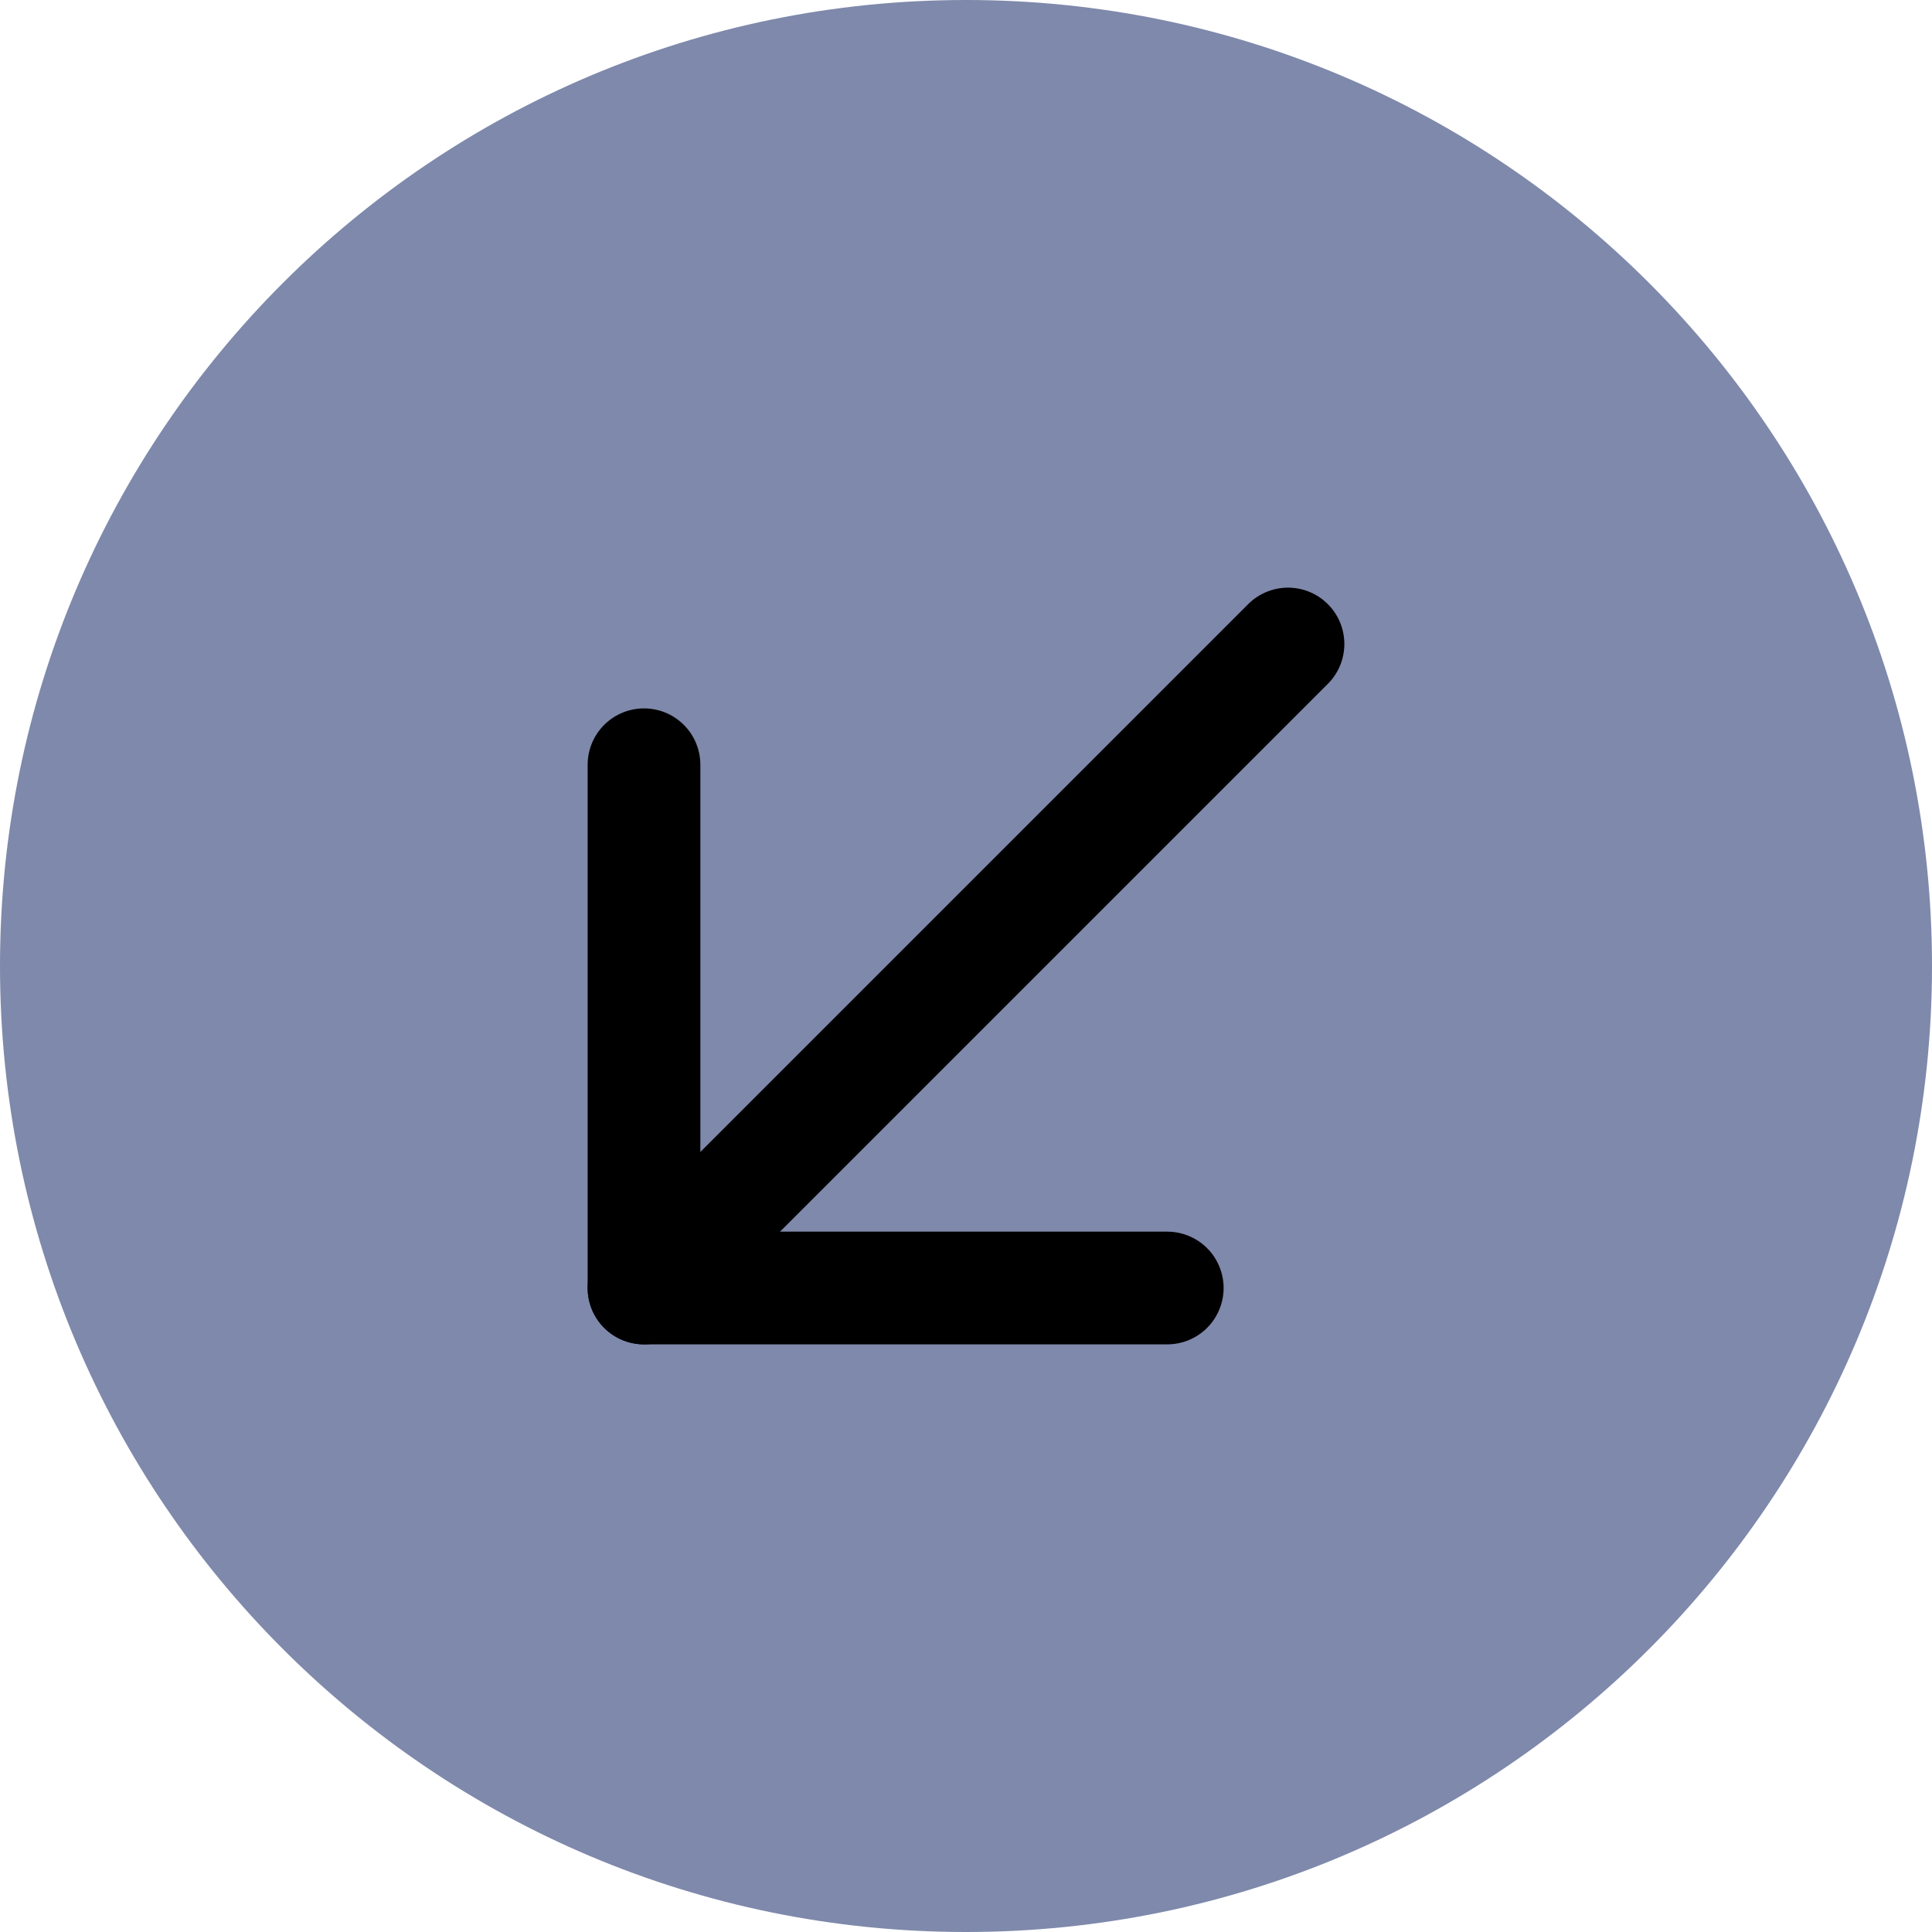
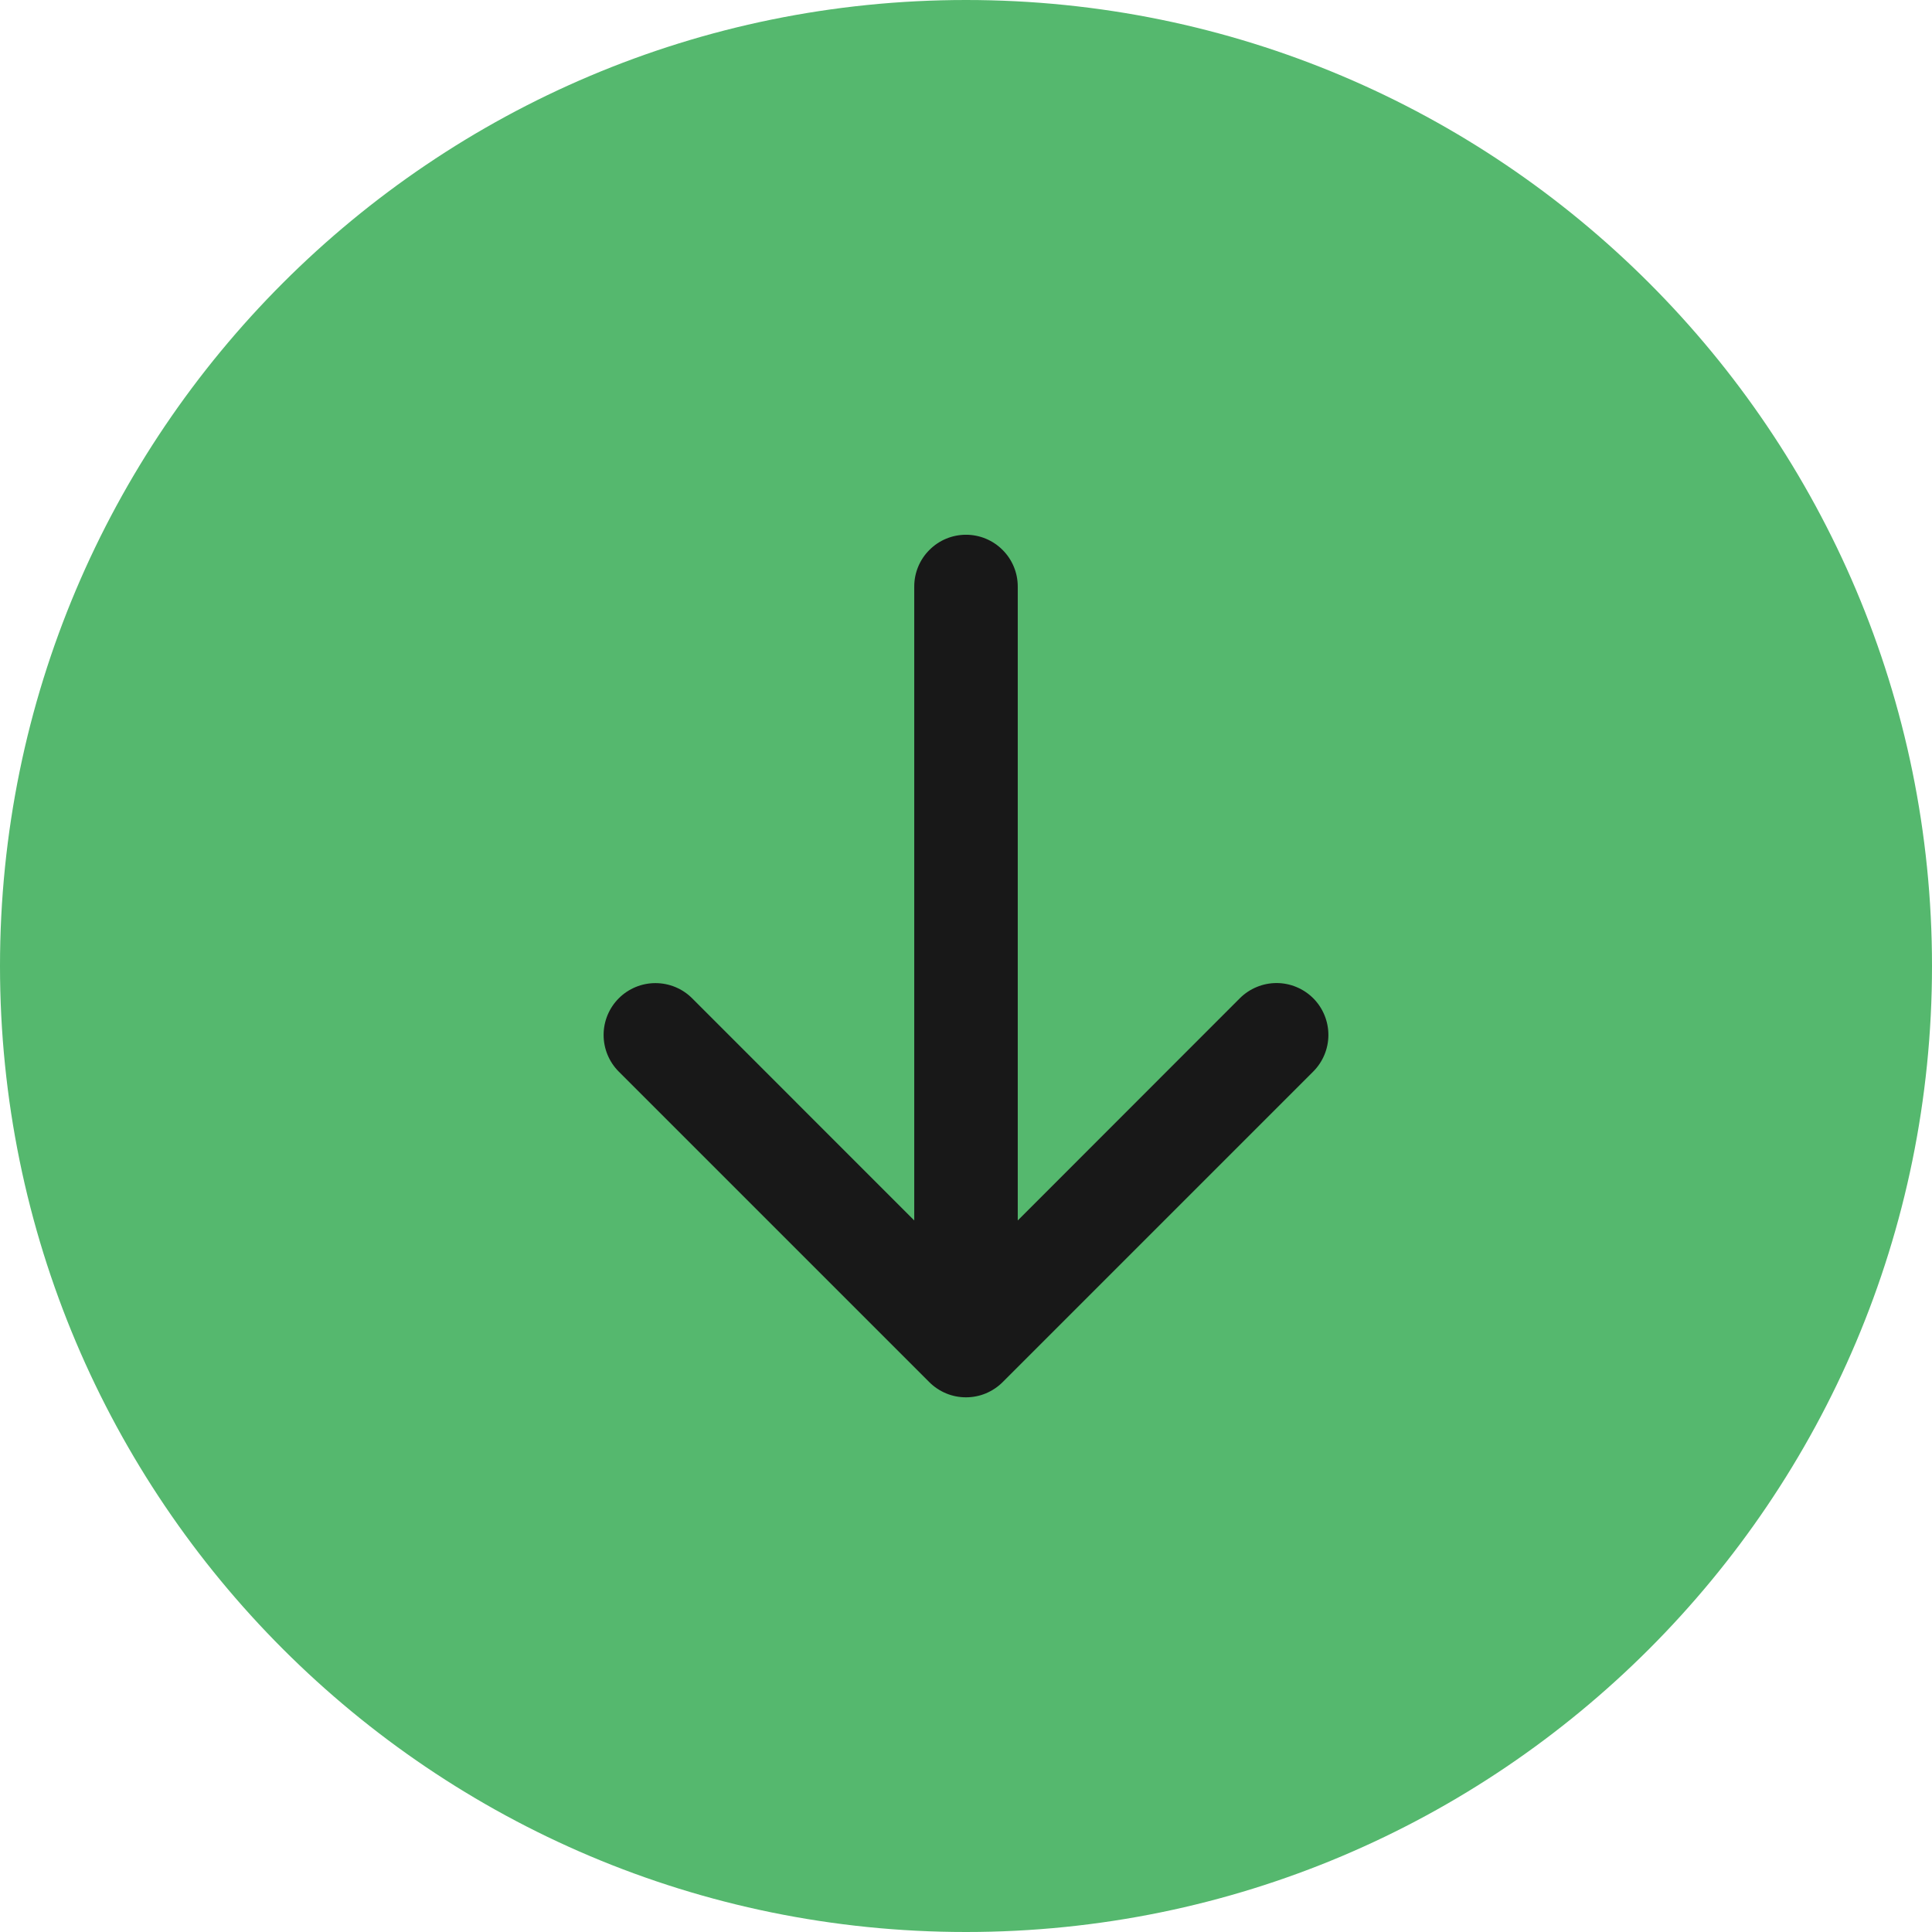
- <svg xmlns="http://www.w3.org/2000/svg" width="24" height="24" viewBox="0 0 24 24" fill="none">
-   <rect width="24" height="24" rx="12" fill="#7E89AB" />
-   <path d="M16 8L8 16" stroke="black" stroke-width="1.4" stroke-linecap="round" stroke-linejoin="round" />
-   <path d="M14.5 16H8V9.5" stroke="black" stroke-width="1.4" stroke-linecap="round" stroke-linejoin="round" />
+ <svg xmlns="http://www.w3.org/2000/svg" width="28" height="28" viewBox="0 0 28 28" fill="none">
+   <rect width="28" height="28" rx="14" fill="#55B86E" />
+   <path d="M19.031 15.531L14.531 20.031C14.461 20.101 14.378 20.156 14.287 20.194C14.196 20.232 14.098 20.251 13.999 20.251C13.901 20.251 13.803 20.232 13.712 20.194C13.621 20.156 13.538 20.101 13.468 20.031L8.968 15.531C8.827 15.39 8.748 15.199 8.748 14.999C8.748 14.8 8.827 14.609 8.968 14.468C9.109 14.327 9.3 14.248 9.499 14.248C9.699 14.248 9.89 14.327 10.031 14.468L13.25 17.688V8.5C13.25 8.301 13.329 8.11 13.47 7.97C13.61 7.829 13.801 7.75 14 7.75C14.199 7.75 14.39 7.829 14.53 7.97C14.671 8.11 14.75 8.301 14.75 8.5V17.688L17.969 14.467C18.11 14.327 18.301 14.247 18.501 14.247C18.7 14.247 18.891 14.327 19.032 14.467C19.173 14.608 19.252 14.8 19.252 14.999C19.252 15.198 19.173 15.389 19.032 15.53L19.031 15.531Z" fill="#181818" />
</svg>
